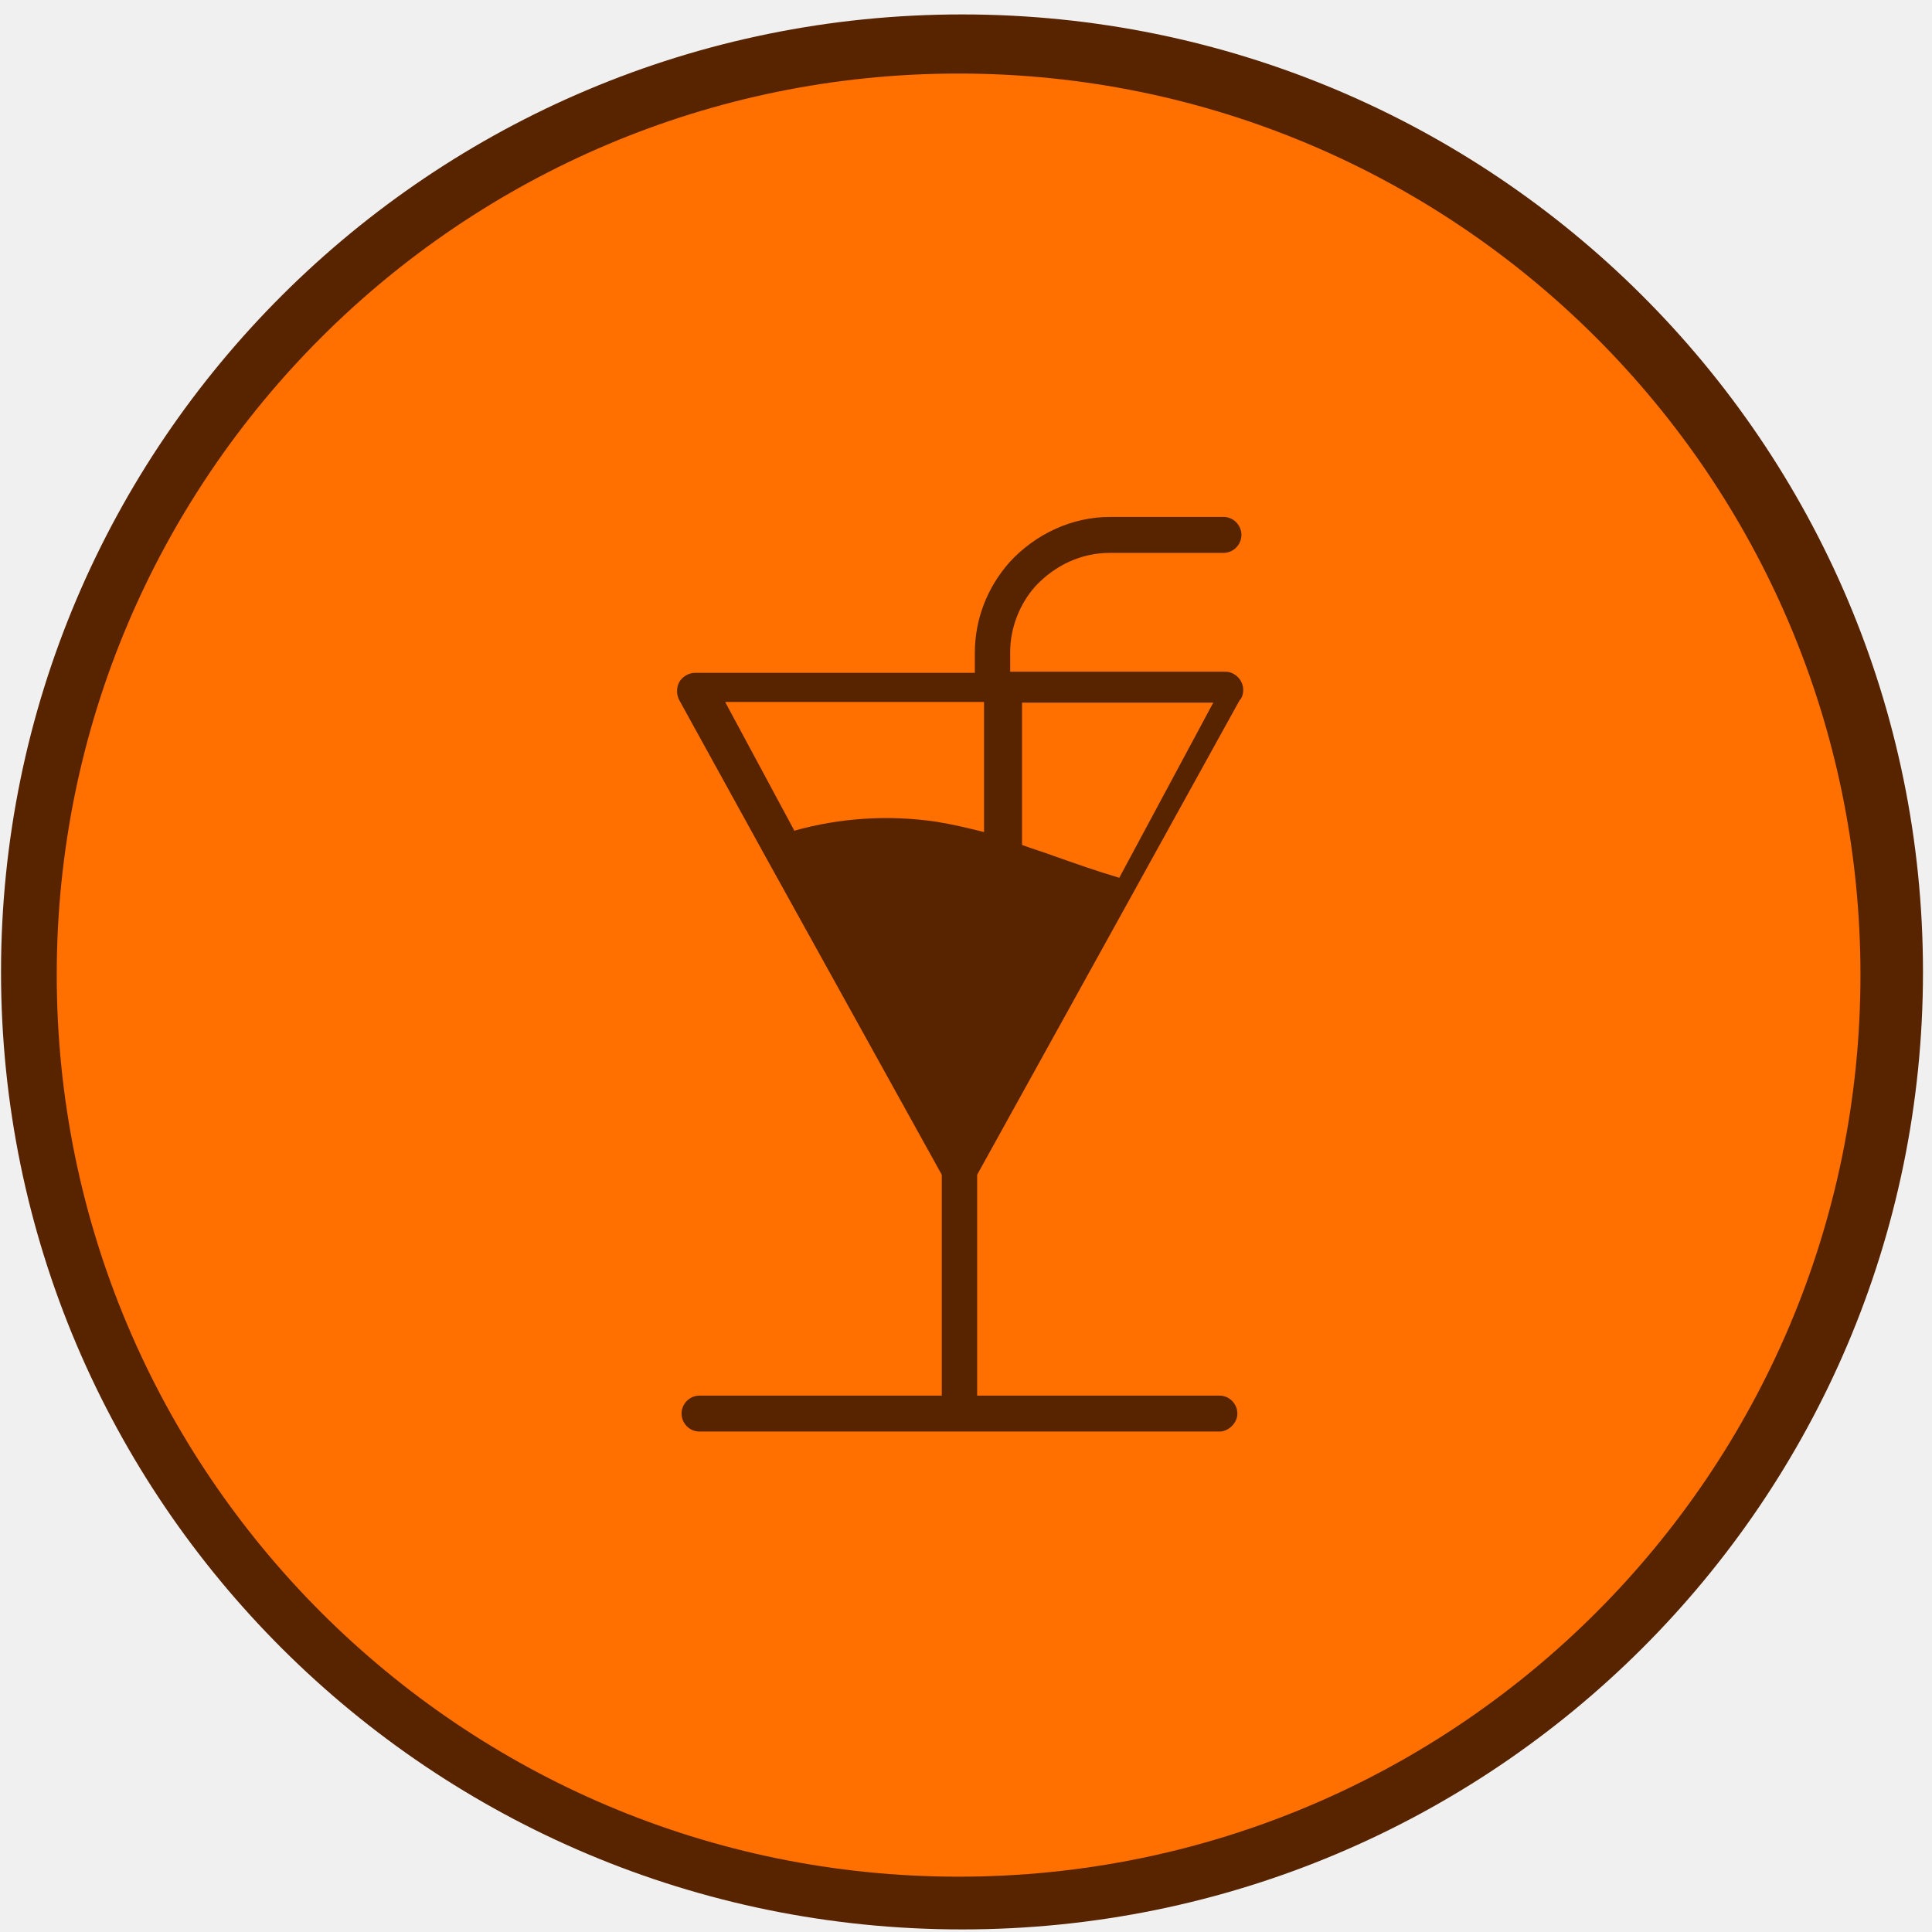
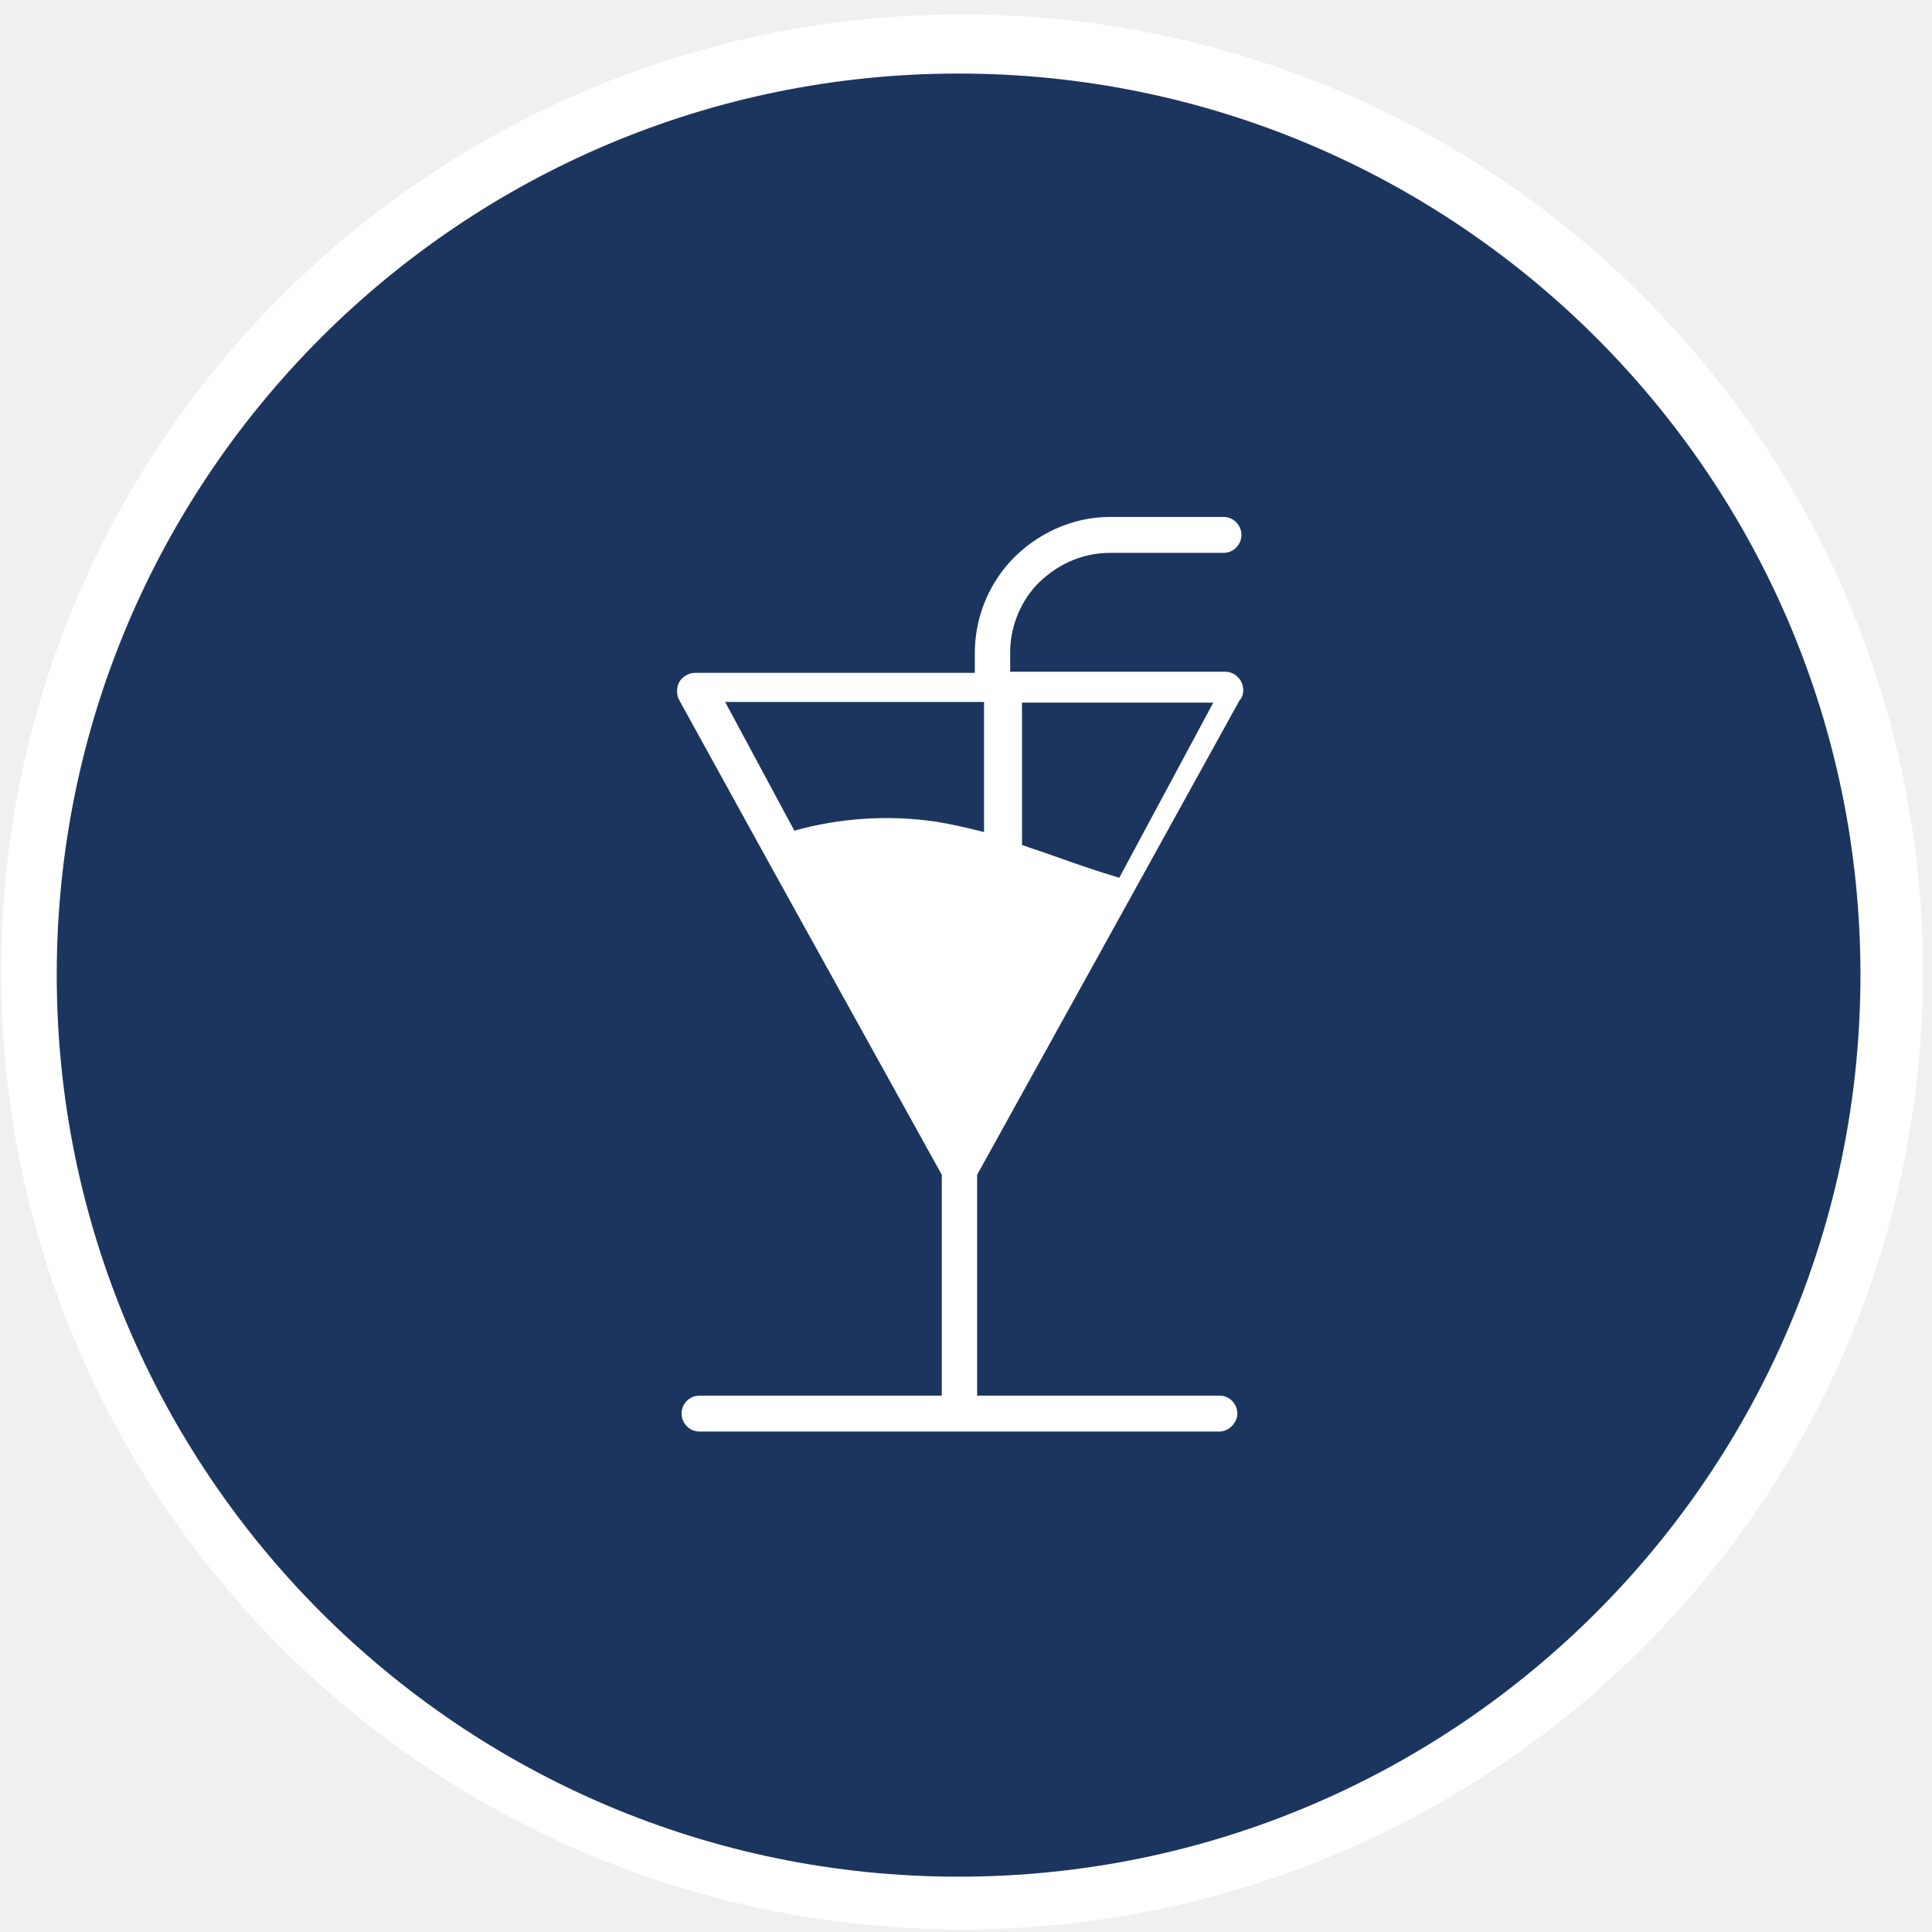
<svg xmlns="http://www.w3.org/2000/svg" id="Layer_1" data-name="Layer 1" viewBox="0 0 300 300">
-   <ellipse fill="rgb(88, 36, 0)" transform="matrix(0.9,0,0,0.9,12.4,9.8)" cx="152.2" cy="156.8" rx="165.8" ry="165.2">
+   <ellipse fill="#ffffff" transform="matrix(0.9,0,0,0.9,12.4,9.8)" cx="152.2" cy="156.8" rx="165.8" ry="165.2">
        </ellipse>
  <defs>
    <style>
            .cls-1 {
-         fill: #ff7000ff;
+         fill: #1c355e;
        stroke-width: 0px;
      }
        </style>
  </defs>
  <path class="cls-1" d="M 123.3 129 c 7.1 -2 14.7 -2.5 22.1 -1.4 c 2.5 0.4 5 1 7.4 1.6 v -20.2 h -40.2 l 10.7 19.9 Z" />
  <path class="cls-1" d="M 158.7 131.2 c 1.6 0.6 3.3 1.1 4.9 1.7 c 3.4 1.2 6.8 2.4 10.2 3.4 l 14.6 -27.2 h -29.7 v 22.1 Z" />
  <path transform="matrix(0.9,0,0,0.9,12.5,9.8)" class="cls-1" d="M 151.5 1.8 C 65.6 1.8 -4.1 71.5 -4.1 157.3 s 69.7 155.6 155.6 155.6 s 155.6 -69.7 155.6 -155.6 S 237.3 1.8 151.5 1.8 Z M 200 109.9 l -19.4 35.1 s 0 0 0 0 l -25.9 46.8 v 38.1 h 41.8 c 1.8 0 3.1 1.5 3.1 3.1 s -1.5 3.1 -3.1 3.1 h -89.7 c -1.8 0 -3.1 -1.5 -3.1 -3.1 s 1.3 -3.1 3.1 -3.1 h 41.8 v -38.1 l -30.2 -54.5 l -15.1 -27.4 c -0.5 -0.9 -0.5 -2.2 0 -3.1 c 0.5 -0.9 1.6 -1.6 2.7 -1.6 h 48.3 v -3.4 c 0 -5.8 2.1 -11.3 6 -15.7 c 4.5 -4.9 10.8 -7.8 17.3 -7.8 h 19.6 c 1.8 0 3.1 1.5 3.1 3.1 s -1.3 3.1 -3.1 3.1 h -19.6 c -4.9 0 -9.4 2.1 -12.8 5.7 c -2.8 3.1 -4.4 7.3 -4.4 11.4 v 3.4 h 37.1 c 1.1 0 2.1 0.6 2.7 1.6 c 0.5 0.9 0.6 2.1 0 3.1 Z" />
</svg>
